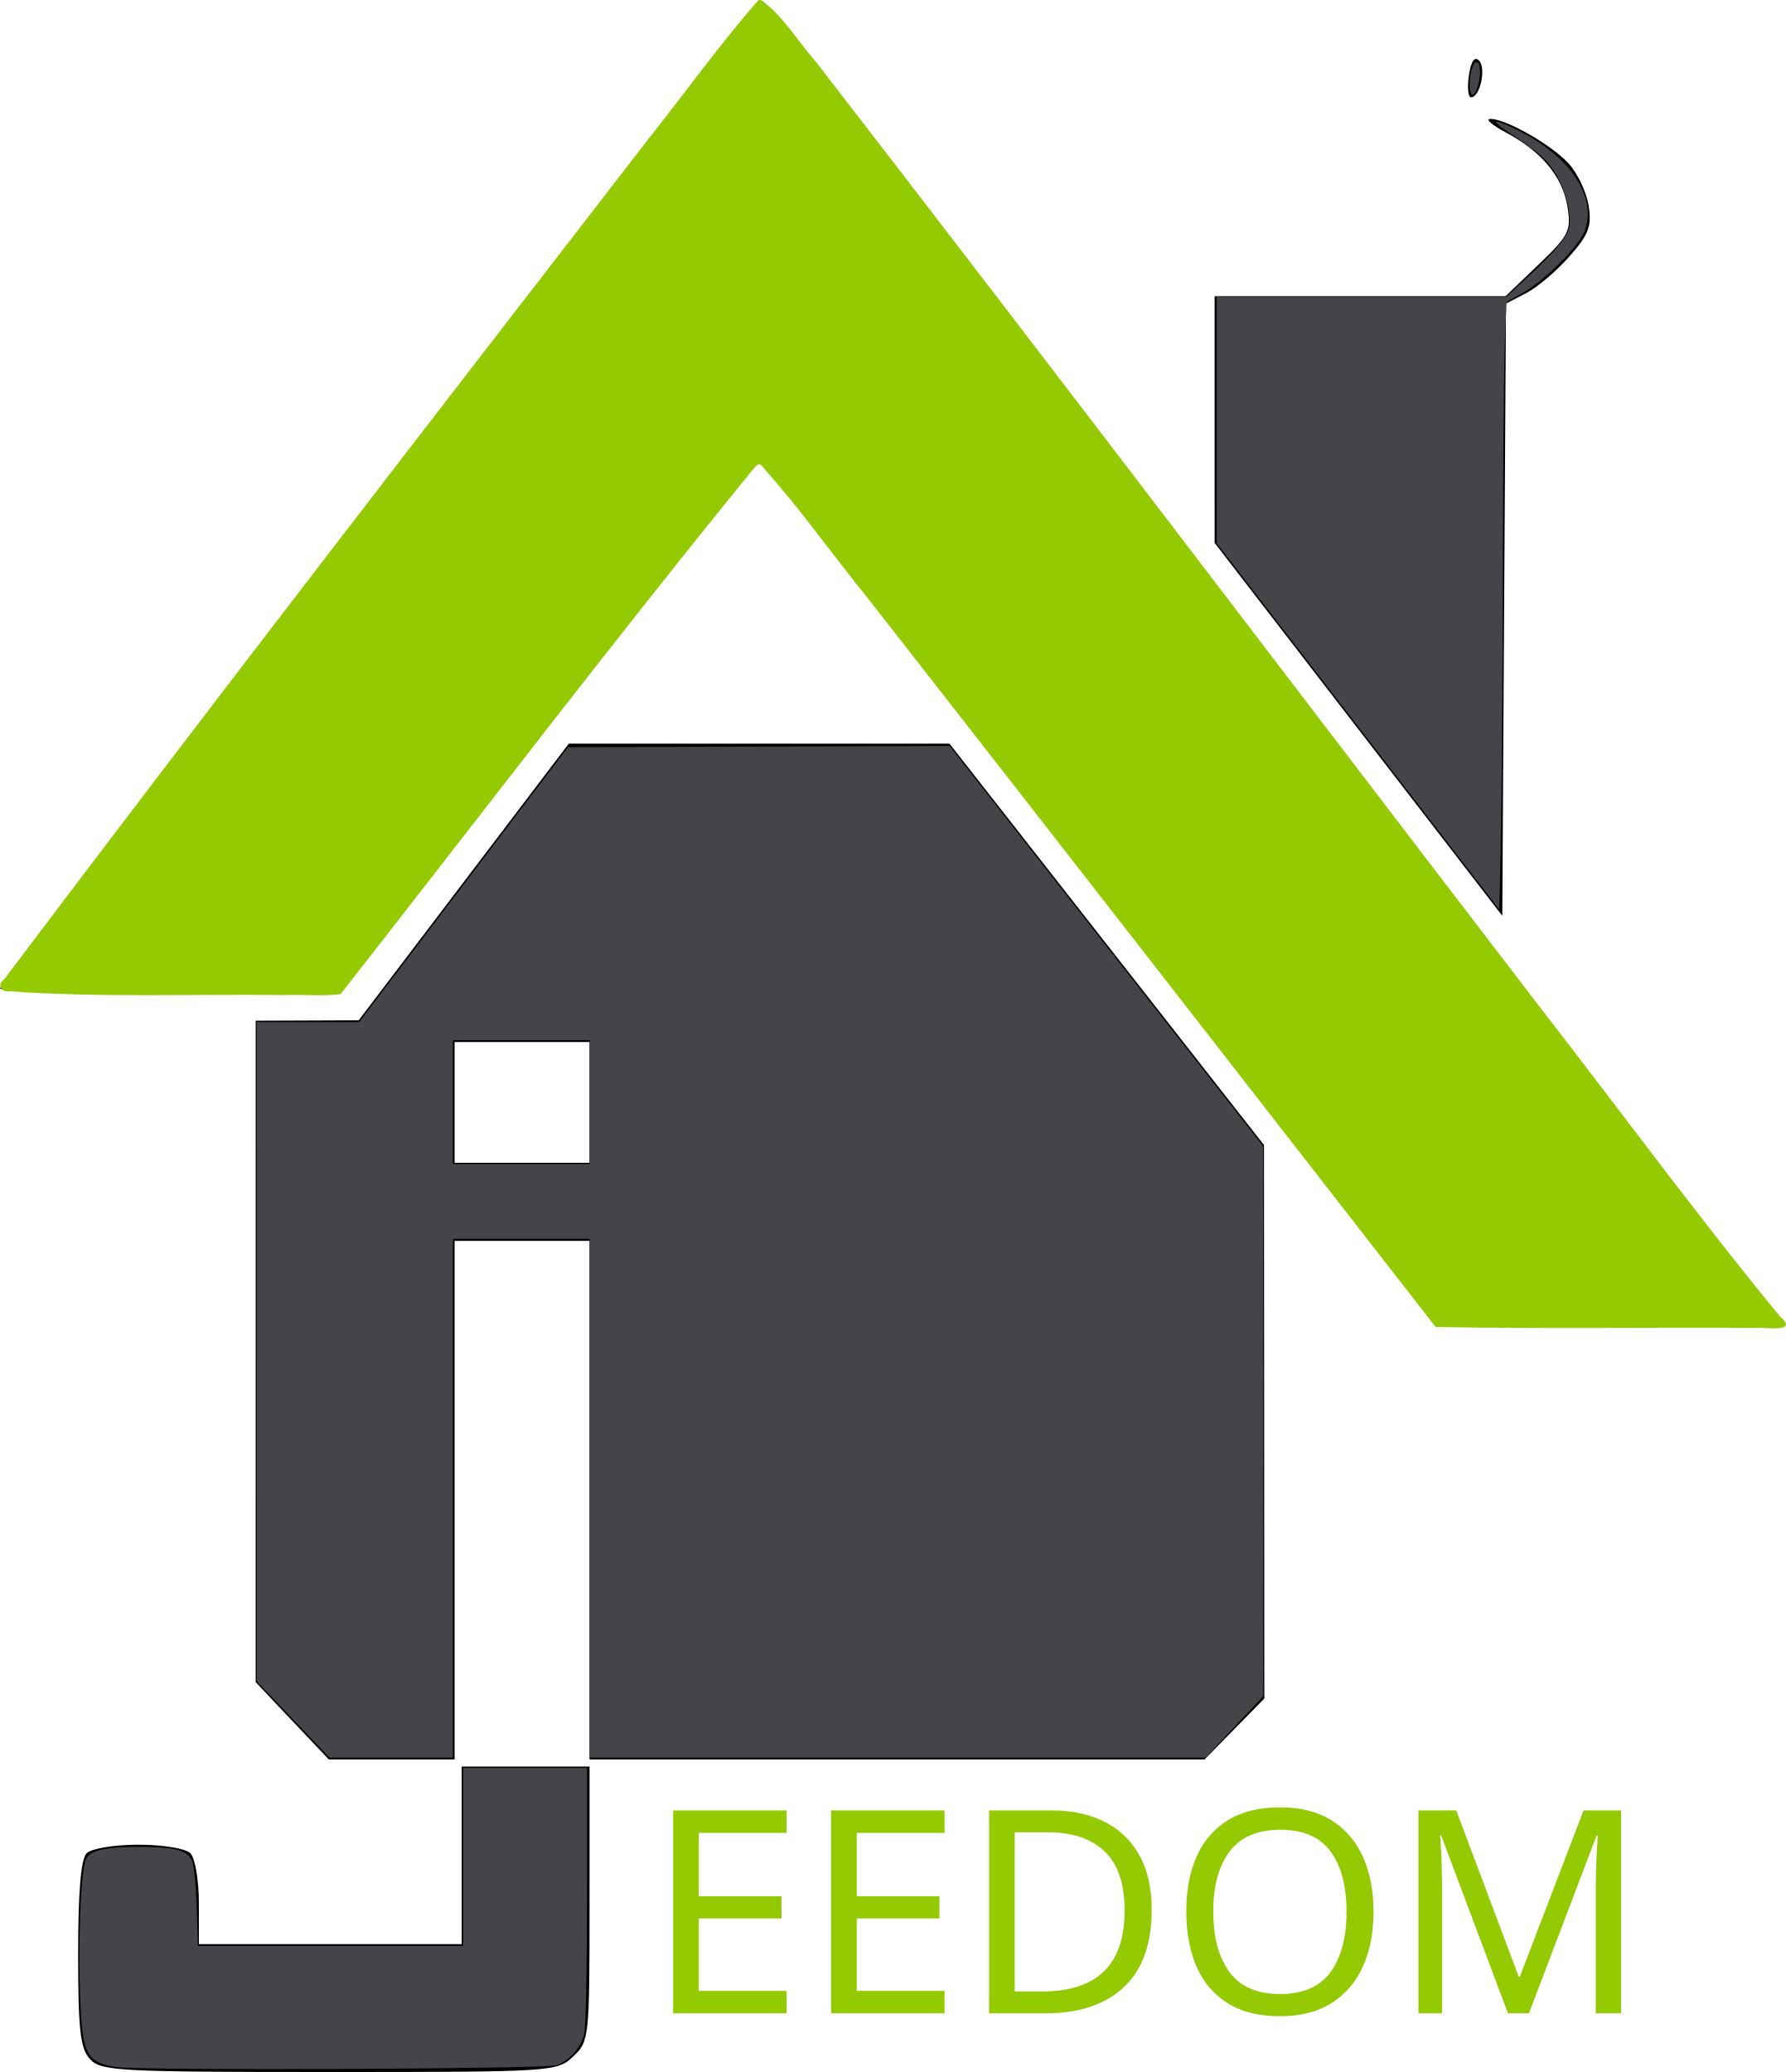
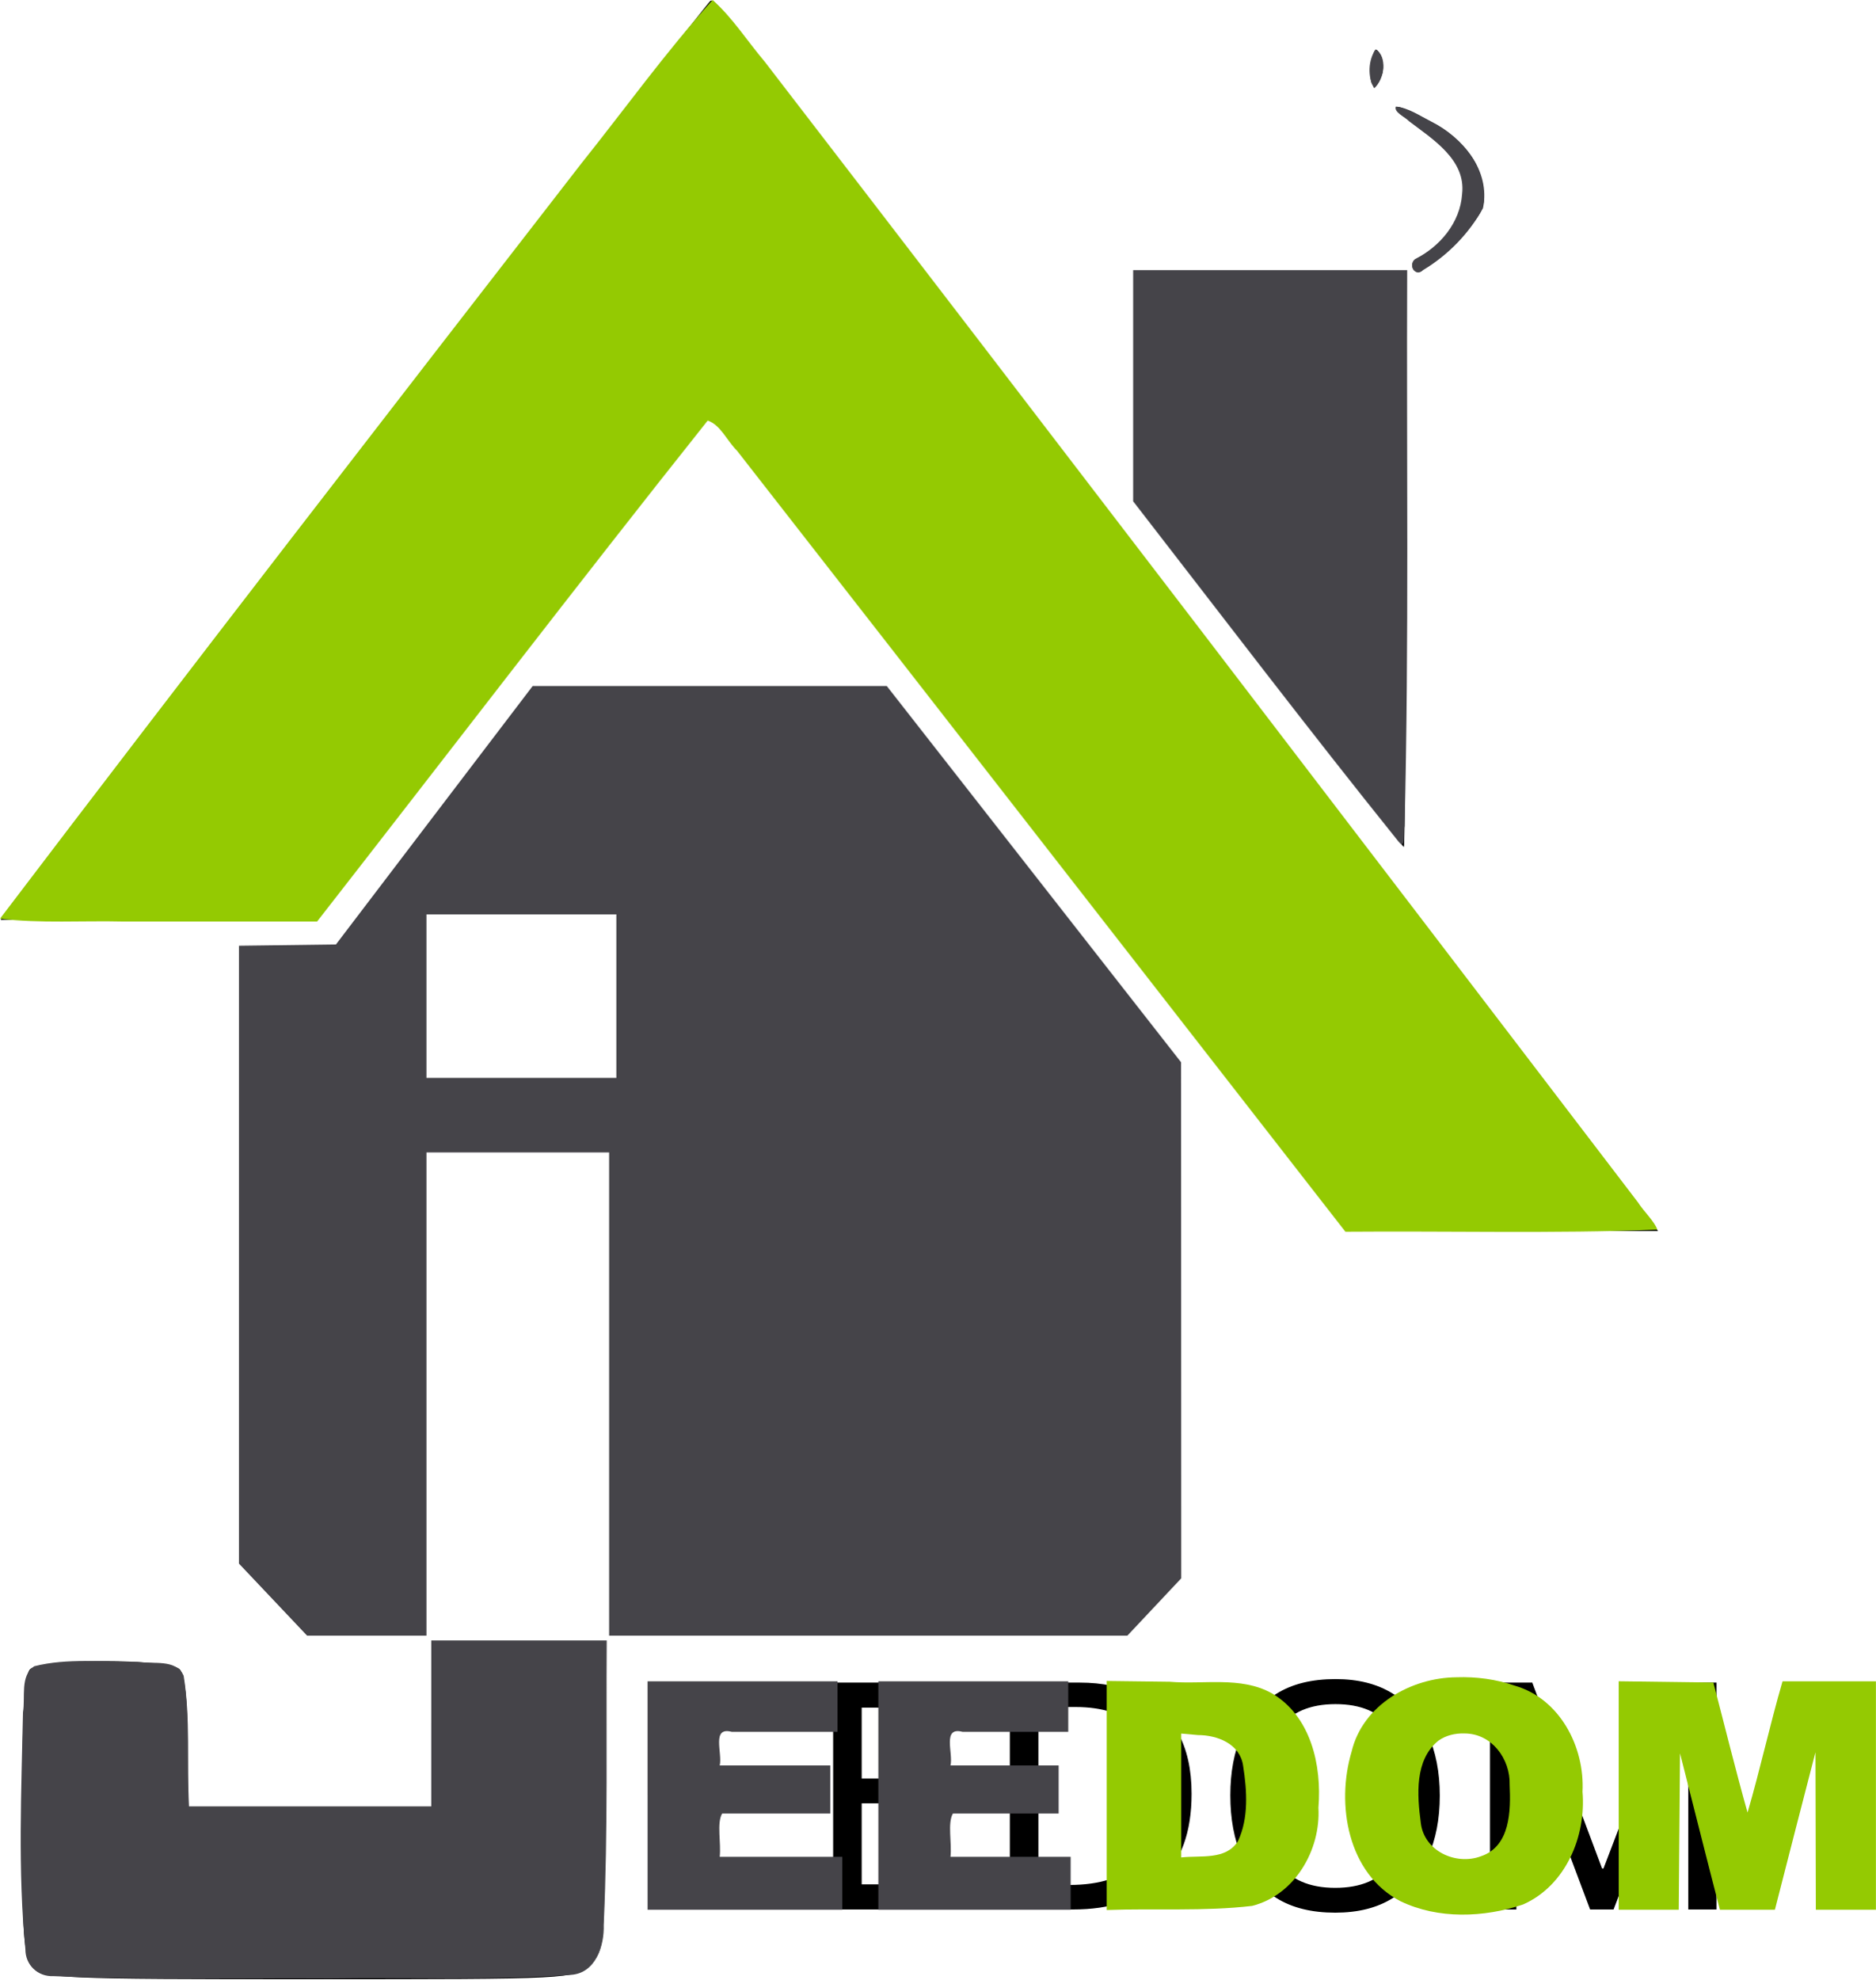
- <svg xmlns="http://www.w3.org/2000/svg" width="251.425" height="291.697" id="svg2910" version="1.1">
-   <defs id="defs2912">
+ <svg xmlns="http://www.w3.org/2000/svg" width="283.364" height="298.918" id="svg2" version="1.1">
+   <defs id="defs4">
    </defs>
-   <path style="fill:#000000" d="M 12.655,289.868 C 11.294,288.364 11,285.735 11,275.068 c 0,-8.755 0.39,-13.361 1.2,-14.171 0.671,-0.671 3.889,-1.2 7.3,-1.2 3.411,0 6.629,0.529 7.3,1.2 0.66,0.66 1.2,3.81 1.2,7 l 0,5.8 18.5,0 18.5,0 0,-12.5 0,-12.5 9,0 9,0 0,19.326 c 0,18.908 -0.05,19.373 -2.314,21.5 -2.277,2.139 -2.835,2.174 -34.345,2.174 -29.761,0 -32.148,-0.13 -33.686,-1.829 z M 41.145,242.257 36,236.816 l 0,-46.56 0,-46.56 7.25,-0.029 7.25,-0.029 14.787,-19.471 14.787,-19.472 26.801,0 26.801,0 22.137,28.25 22.137,28.25 0.025,38.962 0.025,38.962 -4.208,4.288 -4.208,4.288 -43.292,0 -43.292,0 0,-36.5 0,-36.5 -9.5,0 -9.5,0 0,36.5 0,36.5 -8.855,0 -8.855,0 -5.145,-5.44 z m 41.855,-87.06 0,-8.5 -9.5,0 -9.5,0 0,8.5 0,8.5 9.5,0 9.5,0 0,-8.5 z M 156.5,127.597 C 131.2,95.124 109.774,67.623 108.887,66.482 c -0.887,-1.14 -2.051,-1.802 -2.587,-1.471 -0.536,0.331 -13.944,17.271 -29.794,37.644 l -28.82,37.041 -23.843,0 C 10.729,139.697 0,139.454 0,139.158 0,138.434 105.878,0.89 106.94,0.234 c 0.458,-0.283 3.976,3.643 7.816,8.724 3.841,5.081 10.782,14.189 15.426,20.239 17.198,22.408 84.491,110.353 92.203,120.5 17.272,22.727 21.089,27.675 24.873,32.25 l 3.929,4.75 -24.343,-0.029 -24.343,-0.029 -46,-59.041 z M 191.25,102.676 171,76.425 l 0,-17.364 0,-17.364 20.482,0 20.482,0 4.655,-4.46 c 4.295,-4.116 4.609,-4.745 4.057,-8.143 -0.684,-4.217 -3.632,-7.766 -8.677,-10.448 -1.925,-1.023 -2.92,-1.88 -2.21,-1.904 2.091,-0.072 8.527,3.565 11,6.215 1.259,1.35 2.544,4.024 2.856,5.942 0.477,2.942 0.057,4.068 -2.688,7.194 -1.79,2.038 -4.533,4.367 -6.095,5.175 l -2.841,1.469 -0.261,43.094 L 211.5,128.926 191.25,102.676 z m 15.548,-92.054 c 0.293,-1.997 0.793,-2.734 1.426,-2.101 1.042,1.042 0.149,5.176 -1.118,5.176 -0.418,0 -0.556,-1.384 -0.308,-3.075 z" id="path2993" />
-   <path style="fill:#94ca02;fill-opacity:1;stroke:none" d="m 196.139,178.132 c -3.553,-4.546 -23.709,-30.419 -44.791,-57.496 -21.082,-27.077 -39.289,-50.456 -40.461,-51.955 -1.89,-2.418 -3.594,-3.989 -4.331,-3.995 -0.536,-0.004 -22.478,27.758 -48.618,61.513 L 47.585,139.571 24.272,139.459 C 11.449,139.398 0.85,139.238 0.717,139.106 0.434,138.823 7.841,128.989 35.017,93.569 80.536,34.241 106.406,0.982 107.171,0.808 c 0.777,-0.176 4.726,4.804 29.762,37.535 12.839,16.785 41.79,54.635 64.335,84.109 22.546,29.474 42.705,55.715 44.798,58.313 2.093,2.598 3.967,4.928 4.164,5.177 0.286,0.362 -4.492,0.454 -23.637,0.454 l -23.995,0 -6.46,-8.266 0,0 z" id="path2997" />
-   <path style="fill:#454449;fill-opacity:1" d="m 41.277,242.077 -5.113,-5.359 -0.012,-46.414 -0.012,-46.414 7.213,0 7.213,0 14.697,-19.347 14.697,-19.347 26.866,-0.089 26.866,-0.089 22.072,28.178 22.072,28.178 0,38.708 0,38.708 -4.046,4.323 -4.046,4.323 -43.368,0 -43.368,0 0,-36.514 0,-36.514 -9.628,0 -9.628,0 0,36.514 0,36.514 -8.682,0 -8.682,0 -5.113,-5.359 z m 41.732,-86.925 0,-8.72 -9.628,0 -9.628,0 0,8.72 0,8.72 9.628,0 9.628,0 0,-8.72 z" id="path2999" />
-   <path style="fill:#454449;fill-opacity:1" d="m 16.535,291.01 c -3.01,-0.4 -4.065,-1.185 -4.651,-3.462 -1.071,-4.162 -0.867,-23.804 0.27,-25.928 0.602,-1.125 2.795,-1.611 7.274,-1.611 5.31,-5.8e-4 7.039,0.464 7.65,2.057 0.249,0.65 0.526,3.572 0.618,6.535 l 0.167,5.359 18.671,0 18.671,0 0,-12.535 0,-12.535 8.72,0 8.72,0 -0.009,17.894 c -0.005,10.96 -0.154,18.527 -0.384,19.529 -0.445,1.943 -2.116,3.819 -3.951,4.438 -1.551,0.523 -57.994,0.762 -61.767,0.261 l 1.8e-5,0 z" id="path3001" />
-   <path style="fill:#454449;fill-opacity:1" d="m 191.191,102.277 -19.889,-25.784 -0.003,-17.349 -0.003,-17.349 20.374,0 20.374,0 3.447,-3.179 c 1.896,-1.748 3.942,-3.915 4.547,-4.814 1.008,-1.499 1.081,-1.814 0.884,-3.784 -0.257,-2.566 -1.464,-5.354 -3.157,-7.289 -0.679,-0.777 -2.706,-2.361 -4.505,-3.522 -3.377,-2.179 -3.541,-2.748 -0.363,-1.261 7.962,3.726 12.079,9.645 10.175,14.628 -0.82,2.147 -5.688,6.987 -8.756,8.706 l -2.214,1.24 -0.238,5.508 c -0.131,3.029 -0.261,17.54 -0.289,32.245 -0.028,14.705 -0.15,31.473 -0.272,37.262 l -0.222,10.524 -19.889,-25.784 z" id="path3003" />
-   <path style="fill:#454449;fill-opacity:1" d="m 216.053,38.287 c 4.647,-4.536 5.176,-5.432 4.914,-8.324 -0.106,-1.169 -0.391,-2.365 -0.634,-2.657 -0.243,-0.292 -0.336,-0.531 -0.207,-0.531 0.128,0 -0.114,-0.695 -0.538,-1.544 -0.873,-1.746 -3.566,-4.698 -4.026,-4.413 -0.167,0.103 -0.303,0.036 -0.303,-0.149 0,-0.185 -0.669,-0.779 -1.487,-1.32 -2.398,-1.587 -1.308,-1.525 1.392,0.079 6.407,3.806 9.447,9.279 7.469,13.446 -0.798,1.682 -5.17,6.05 -7.806,7.799 -1.129,0.749 -2.179,1.362 -2.333,1.362 -0.153,0 1.448,-1.686 3.559,-3.746 z" id="path3005" />
-   <path style="fill:#454449;fill-opacity:1" d="m 206.901,11.901 c 0,-1.734 0.59,-3.421 1.089,-3.112 0.796,0.492 0.156,4.542 -0.717,4.542 -0.205,0 -0.372,-0.643 -0.372,-1.43 z" id="path3007" />
-   <flowRoot xml:space="preserve" id="flowRoot3030" style="font-size:48px;font-style:normal;font-variant:normal;font-weight:normal;font-stretch:normal;fill:#000000;fill-opacity:1;stroke:none;font-family:Arial Black;-inkscape-font-specification:'Arial Black,'" transform="translate(-39.17647,-12.30324)">
-     <flowRegion id="flowRegion3032">
-       <rect id="rect3034" width="176.938" height="47.232" x="126.799" y="262.682" style="font-size:48px" />
-     </flowRegion>
-     <flowPara id="flowPara3036">E</flowPara>
-   </flowRoot>
-   <text xml:space="preserve" style="font-size:40px;font-style:normal;font-variant:normal;font-weight:normal;font-stretch:normal;fill:#94ca02;fill-opacity:1;stroke:none;font-family:Arial Black;-inkscape-font-specification:'Arial Black,'" x="90.893" y="283.441" id="text3038">
-     <tspan id="tspan3040" x="90.893" y="283.441">EEDOM</tspan>
-   </text>
-   <path style="fill:#94ca02;fill-opacity:1;stroke:none" d="M 106.772,0.024 C 101.416,6.128 96.612,12.862 91.523,19.251 61.063,58.687 30.547,98.109 0.564,137.896 c -0.904,0.606 -0.561,1.779 0.595,1.644 12.891,0.933 25.885,0.383 38.819,0.545 2.645,-0.09 5.375,0.176 7.97,-0.125 19.194,-24.504 38.074,-49.32 57.7,-73.436 0.519,-0.485 1.099,-1.851 1.794,-0.704 5.258,5.851 9.802,12.346 14.776,18.45 26.691,34.132 53.27,68.351 79.892,102.537 14.962,0.298 30.052,0.055 45.063,0.146 1.433,-0.143 6.145,0.756 3.417,-1.626 C 238.949,171.165 228.068,156.303 216.807,141.799 182.806,97.473 149.077,52.938 114.904,8.745 c -2.552,-2.871 -4.597,-6.467 -7.7,-8.698 -0.137,-0.049 -0.29,-0.065 -0.431,-0.023 z" id="path2825" />
+   <g id="layer1" transform="translate(-220.2812,-333.6581)">
+     <path style="fill:#000000" d="m 225.271,630.748 c -1.429,-1.579 -1.655,-4.689 -1.655,-22.8 0,-14.978 0.343,-21.314 1.2,-22.171 1.64,-1.64 20.96,-1.64 22.6,0 0.77,0.77 1.2,4.711 1.2,11 l 0,9.8 18.5,0 18.5,0 0,-12.5 0,-12.5 13,0 13,0 0,23.326 c 0,23.089 -0.024,23.348 -2.314,25.5 -2.297,2.158 -2.621,2.174 -42.345,2.174 -37.511,0 -40.135,-0.115 -41.686,-1.829 z m 36.49,-55.611 -5.145,-5.44 0,-46.56 0,-46.56 7.25,-0.002 7.25,-0.002 14.84,-19.498 14.84,-19.498 26.677,0 26.677,0 22.233,28.425 22.233,28.425 0,38.787 0,38.787 -4.208,4.288 -4.208,4.288 -38.792,0 -38.792,0 0,-36.5 0,-36.5 -14,0 -14,0 0,36.5 0,36.5 -8.855,0 -8.855,0 -5.145,-5.44 z m 51.855,-91.06 0,-12.5 -14.5,0 -14.5,0 0,12.5 0,12.5 14.5,0 14.5,0 0,-12.5 z m 62.415,-25.75 c -26.23,-33.688 -47.885,-61.468 -48.121,-61.735 -0.237,-0.267 -1.187,0.484 -2.112,1.669 -0.925,1.185 -14.282,18.372 -29.682,38.194 l -28,36.039 -23.869,0.041 -23.869,0.041 2.832,-3.75 c 16.977,-22.483 103.814,-134.821 104.385,-135.039 0.996,-0.381 0.203,-1.408 130.35,169.039 l 12.79,16.75 -23.506,0 -23.506,0 -47.691,-61.25 z m 35.808,-22.93 -20.223,-26.18 0,-17.32 0,-17.32 20.5,0 20.5,0 0,43.5 c 0,23.925 -0.125,43.5 -0.277,43.5 -0.152,0 -9.377,-11.781 -20.5,-26.18 z m 21.777,-61.753 c 0,-0.513 0.931,-1.228 2.069,-1.589 1.138,-0.361 2.936,-2.079 3.996,-3.817 3.603,-5.909 2.059,-10.919 -4.676,-15.177 -5.609,-3.546 -4.917,-4.57 0.817,-1.209 5.714,3.349 7.765,5.769 8.446,9.969 0.506,3.115 0.088,3.992 -3.871,8.124 -4.193,4.376 -6.781,5.788 -6.781,3.699 z m -6.193,-30.204 c 0.354,-2.409 0.662,-2.777 1.328,-1.586 0.477,0.853 0.594,2.265 0.259,3.137 -1.048,2.73 -2.07,1.731 -1.588,-1.551 z" id="path2892" />
+     <text xml:space="preserve" style="font-size:64px;font-style:normal;font-variant:normal;font-weight:normal;font-stretch:normal;fill:#000000;fill-opacity:1;stroke:none;font-family:Arial Black;-inkscape-font-specification:'Arial Black,'" x="122.727" y="265.425" id="text2915" transform="translate(220.3789,333.7466)">
+       <tspan id="tspan2917" x="122.727" y="265.425" />
+     </text>
+     <text xml:space="preserve" style="font-size:48px;font-style:normal;font-variant:normal;font-weight:normal;font-stretch:normal;fill:#000000;fill-opacity:1;stroke:none;font-family:Arial Black;-inkscape-font-specification:'Arial Black,'" x="314.784" y="622.047" id="text2919">
+       <tspan id="tspan2921" x="314.784" y="622.047">EEDOM</tspan>
+     </text>
+     <path style="fill:#94ca02;fill-opacity:1;stroke:none" d="M 107.538,-0.089 C 100.462,7.765 94.263,16.41 87.656,24.67 58.283,62.572 28.908,100.478 -0.098,138.66 c 6.127,0.74 12.51,0.273 18.734,0.431 9.72,0 19.441,0 29.161,0 19.671,-25.215 39.098,-50.641 59.003,-75.661 1.957,0.646 2.947,3.117 4.413,4.528 30.684,39.294 61.273,78.662 91.921,117.984 15.701,-0.136 31.424,0.307 47.112,-0.318 -0.403,-1.218 -2.084,-2.793 -2.924,-4.122 C 203.416,124.012 159.512,66.516 115.387,9.191 c -2.603,-3.066 -4.86,-6.642 -7.849,-9.28 z" id="path2893" transform="translate(220.3789,333.7466)" />
+     <path style="fill:#454449;fill-opacity:1;stroke:none" d="m 171.069,58.155 c 0,5.821 0,11.642 0,17.463 13.316,17.175 26.485,34.477 40.1,51.412 1.182,1.404 0.667,-1.764 0.896,-2.303 0.689,-28.001 0.281,-56.016 0.397,-84.023 -13.798,0 -27.595,0 -41.393,0 0,5.817 0,11.634 0,17.451 z" id="path2895" transform="translate(220.3789,333.7466)" />
+     <path style="fill:#454449;fill-opacity:1;stroke:none" d="m 210.772,16.001 c -0.421,0.831 1.459,1.634 1.974,2.224 3.569,2.716 8.607,5.808 8.011,10.984 -0.286,4.329 -3.337,7.936 -7.092,9.826 -1.118,0.811 0.006,2.862 1.214,1.657 3.726,-2.227 6.957,-5.54 9.032,-9.338 1.189,-5.676 -3.071,-10.727 -7.875,-13.117 -1.672,-0.843 -3.372,-2.029 -5.265,-2.235 z" id="path2897" transform="translate(220.3789,333.7466)" />
+     <path style="fill:#454449;fill-opacity:1;stroke:none" d="m 207.708,7.355 c -1.131,1.56 -1.269,4.197 -0.227,5.889 1.519,-1.324 2.057,-4.736 0.227,-5.889 z" id="path2899" transform="translate(220.3789,333.7466)" />
+     <path style="fill:#454449;fill-opacity:1;stroke:none" d="m 65.498,123.036 c -4.951,6.506 -9.902,13.011 -14.853,19.517 -4.883,0.07 -9.766,0.135 -14.649,0.193 0,31.105 0,62.211 0,93.316 3.437,3.621 6.867,7.249 10.292,10.882 6.01,0 12.02,0 18.03,0 0,-24.328 0,-48.655 0,-72.983 9.198,0 18.397,0 27.595,0 0,24.328 0,48.655 0,72.983 26.094,0 52.188,0 78.282,0 2.718,-2.88 5.43,-5.766 8.136,-8.658 -0.008,-25.98 -0.015,-51.961 -0.023,-77.941 -14.819,-18.942 -29.638,-37.883 -44.457,-56.825 -17.83,0 -35.659,0 -53.489,0 -4.955,6.506 -9.91,13.011 -14.864,19.517 z m 13.162,14.978 c 4.781,0 9.562,0 14.342,0 0,8.23 0,16.46 0,24.691 -9.562,0 -19.123,0 -28.685,0 0,-8.23 0,-16.46 0,-24.691 4.781,0 9.562,0 14.342,0 z" id="path2901" transform="translate(220.3789,333.7466)" />
+     <path style="fill:#454449;fill-opacity:1;stroke:none" d="m 65.044,260.196 c 0,4.176 0,8.351 0,12.527 -12.198,0 -24.396,0 -36.593,0 -0.338,-6.558 0.235,-13.217 -0.806,-19.709 -1.114,-2.628 -4.737,-1.72 -7.024,-2.099 -5.158,0.032 -10.488,-0.624 -15.534,0.647 -2.208,1.438 -1.317,4.698 -1.713,6.933 -0.24,11.924 -0.797,23.91 0.363,35.799 -0.023,2.372 1.873,4.19 4.255,4.074 13.915,0.59 27.871,0.263 41.802,0.349 12.107,-0.173 24.249,0.318 36.333,-0.542 3.759,-0.239 5.084,-4.401 4.97,-7.591 0.652,-14.292 0.348,-28.61 0.454,-42.914 -8.835,0 -17.671,0 -26.506,0 0,4.176 0,8.351 0,12.527 z" id="path2903" transform="translate(220.3789,333.7466)" />
+     <path style="fill:#454449;fill-opacity:1;stroke:none" d="m 97.723,271.089 c 0,5.749 0,11.498 0,17.247 9.804,0 19.607,0 29.411,0 0,-2.663 0,-5.325 0,-7.988 -6.173,0 -12.345,0 -18.518,0 0.237,-2.063 -0.478,-5.077 0.363,-6.536 5.446,0 10.893,0 16.339,0 0,-2.421 0,-4.841 0,-7.262 -5.567,0 -11.135,0 -16.703,0 0.451,-1.849 -1.303,-5.903 1.815,-5.083 5.325,0 10.651,0 15.976,0 0,-2.542 0,-5.083 0,-7.625 -9.562,0 -19.123,0 -28.685,0 0,5.749 0,11.498 0,17.247 z" id="path2905" transform="translate(220.3789,333.7466)" />
+     <path style="fill:#454449;fill-opacity:1;stroke:none" d="m 132.581,271.089 c 0,5.749 0,11.498 0,17.247 9.683,0 19.365,0 29.048,0 0,-2.663 0,-5.325 0,-7.988 -6.052,0 -12.103,0 -18.155,0 0.237,-2.063 -0.478,-5.077 0.363,-6.536 5.325,0 10.651,0 15.976,0 0,-2.421 0,-4.841 0,-7.262 -5.446,0 -10.893,0 -16.339,0 0.451,-1.849 -1.303,-5.903 1.815,-5.083 5.325,0 10.651,0 15.976,0 0,-2.542 0,-5.083 0,-7.625 -9.562,0 -19.123,0 -28.685,0 0,5.749 0,11.498 0,17.247 z" id="path2907" transform="translate(220.3789,333.7466)" />
+     <path style="fill:#94ca02;fill-opacity:1;stroke:none" d="m 167.075,271.089 c 0,5.764 0,11.528 0,17.293 7.315,-0.272 14.694,0.23 21.967,-0.624 6.441,-1.642 10.367,-8.413 10.012,-14.829 0.53,-6.39 -1.131,-13.87 -7.084,-17.305 -4.676,-2.579 -10.271,-1.274 -15.364,-1.716 -3.177,-0.041 -6.354,-0.082 -9.531,-0.122 0,5.768 0,11.536 0,17.304 z m 13.775,-9.134 c 2.963,0.009 6.379,1.334 6.831,4.664 0.584,3.722 0.858,7.89 -0.783,11.37 -1.838,2.902 -5.669,2.113 -8.567,2.451 0,-6.237 0,-12.474 0,-18.711 0.84,0.076 1.679,0.151 2.519,0.227 z" id="path2909" transform="translate(220.3789,333.7466)" />
+     <path style="fill:#94ca02;fill-opacity:1;stroke:none" d="m 219.906,253.229 c -6.884,0.058 -14.179,4.196 -15.84,11.233 -2.377,7.977 -0.588,18.425 7.364,22.58 5.716,2.763 12.623,2.495 18.541,0.499 6.427,-2.845 9.545,-10.282 8.975,-17.02 0.35,-6.771 -3.408,-14.046 -10.223,-16.022 -2.822,-0.97 -5.838,-1.375 -8.816,-1.271 z m 1.18,8.487 c 4.137,-0.026 6.967,3.842 6.853,7.739 0.179,3.894 0.126,9.294 -4.323,10.802 -3.789,1.44 -8.63,-0.796 -9.1,-5.061 -0.555,-4.151 -0.958,-9.481 2.667,-12.391 1.127,-0.806 2.532,-1.134 3.903,-1.089 z" id="path2911" transform="translate(220.3789,333.7466)" />
+     <path style="fill:#94ca02;fill-opacity:1;stroke:none" d="m 244.415,271.078 c 0,5.753 0,11.506 0,17.259 3.022,0 6.044,0 9.066,0 0.07,-7.875 0.135,-15.749 0.193,-23.624 2.011,7.874 3.979,15.759 6.025,23.624 2.769,0 5.537,0 8.306,0 2.013,-7.935 4.089,-15.854 6.127,-23.783 0.025,7.928 0.044,15.855 0.057,23.783 3.026,0 6.052,0 9.077,0 0,-11.498 0,-22.996 0,-34.494 -4.701,0 -9.403,0 -14.104,0 -1.911,6.539 -3.398,13.387 -5.288,19.812 -1.835,-6.512 -3.448,-13.085 -5.163,-19.63 -4.766,-0.07 -9.531,-0.135 -14.297,-0.193 0,5.749 0,11.498 0,17.247 z" id="path2913" transform="translate(220.3789,333.7466)" />
+   </g>
</svg>
